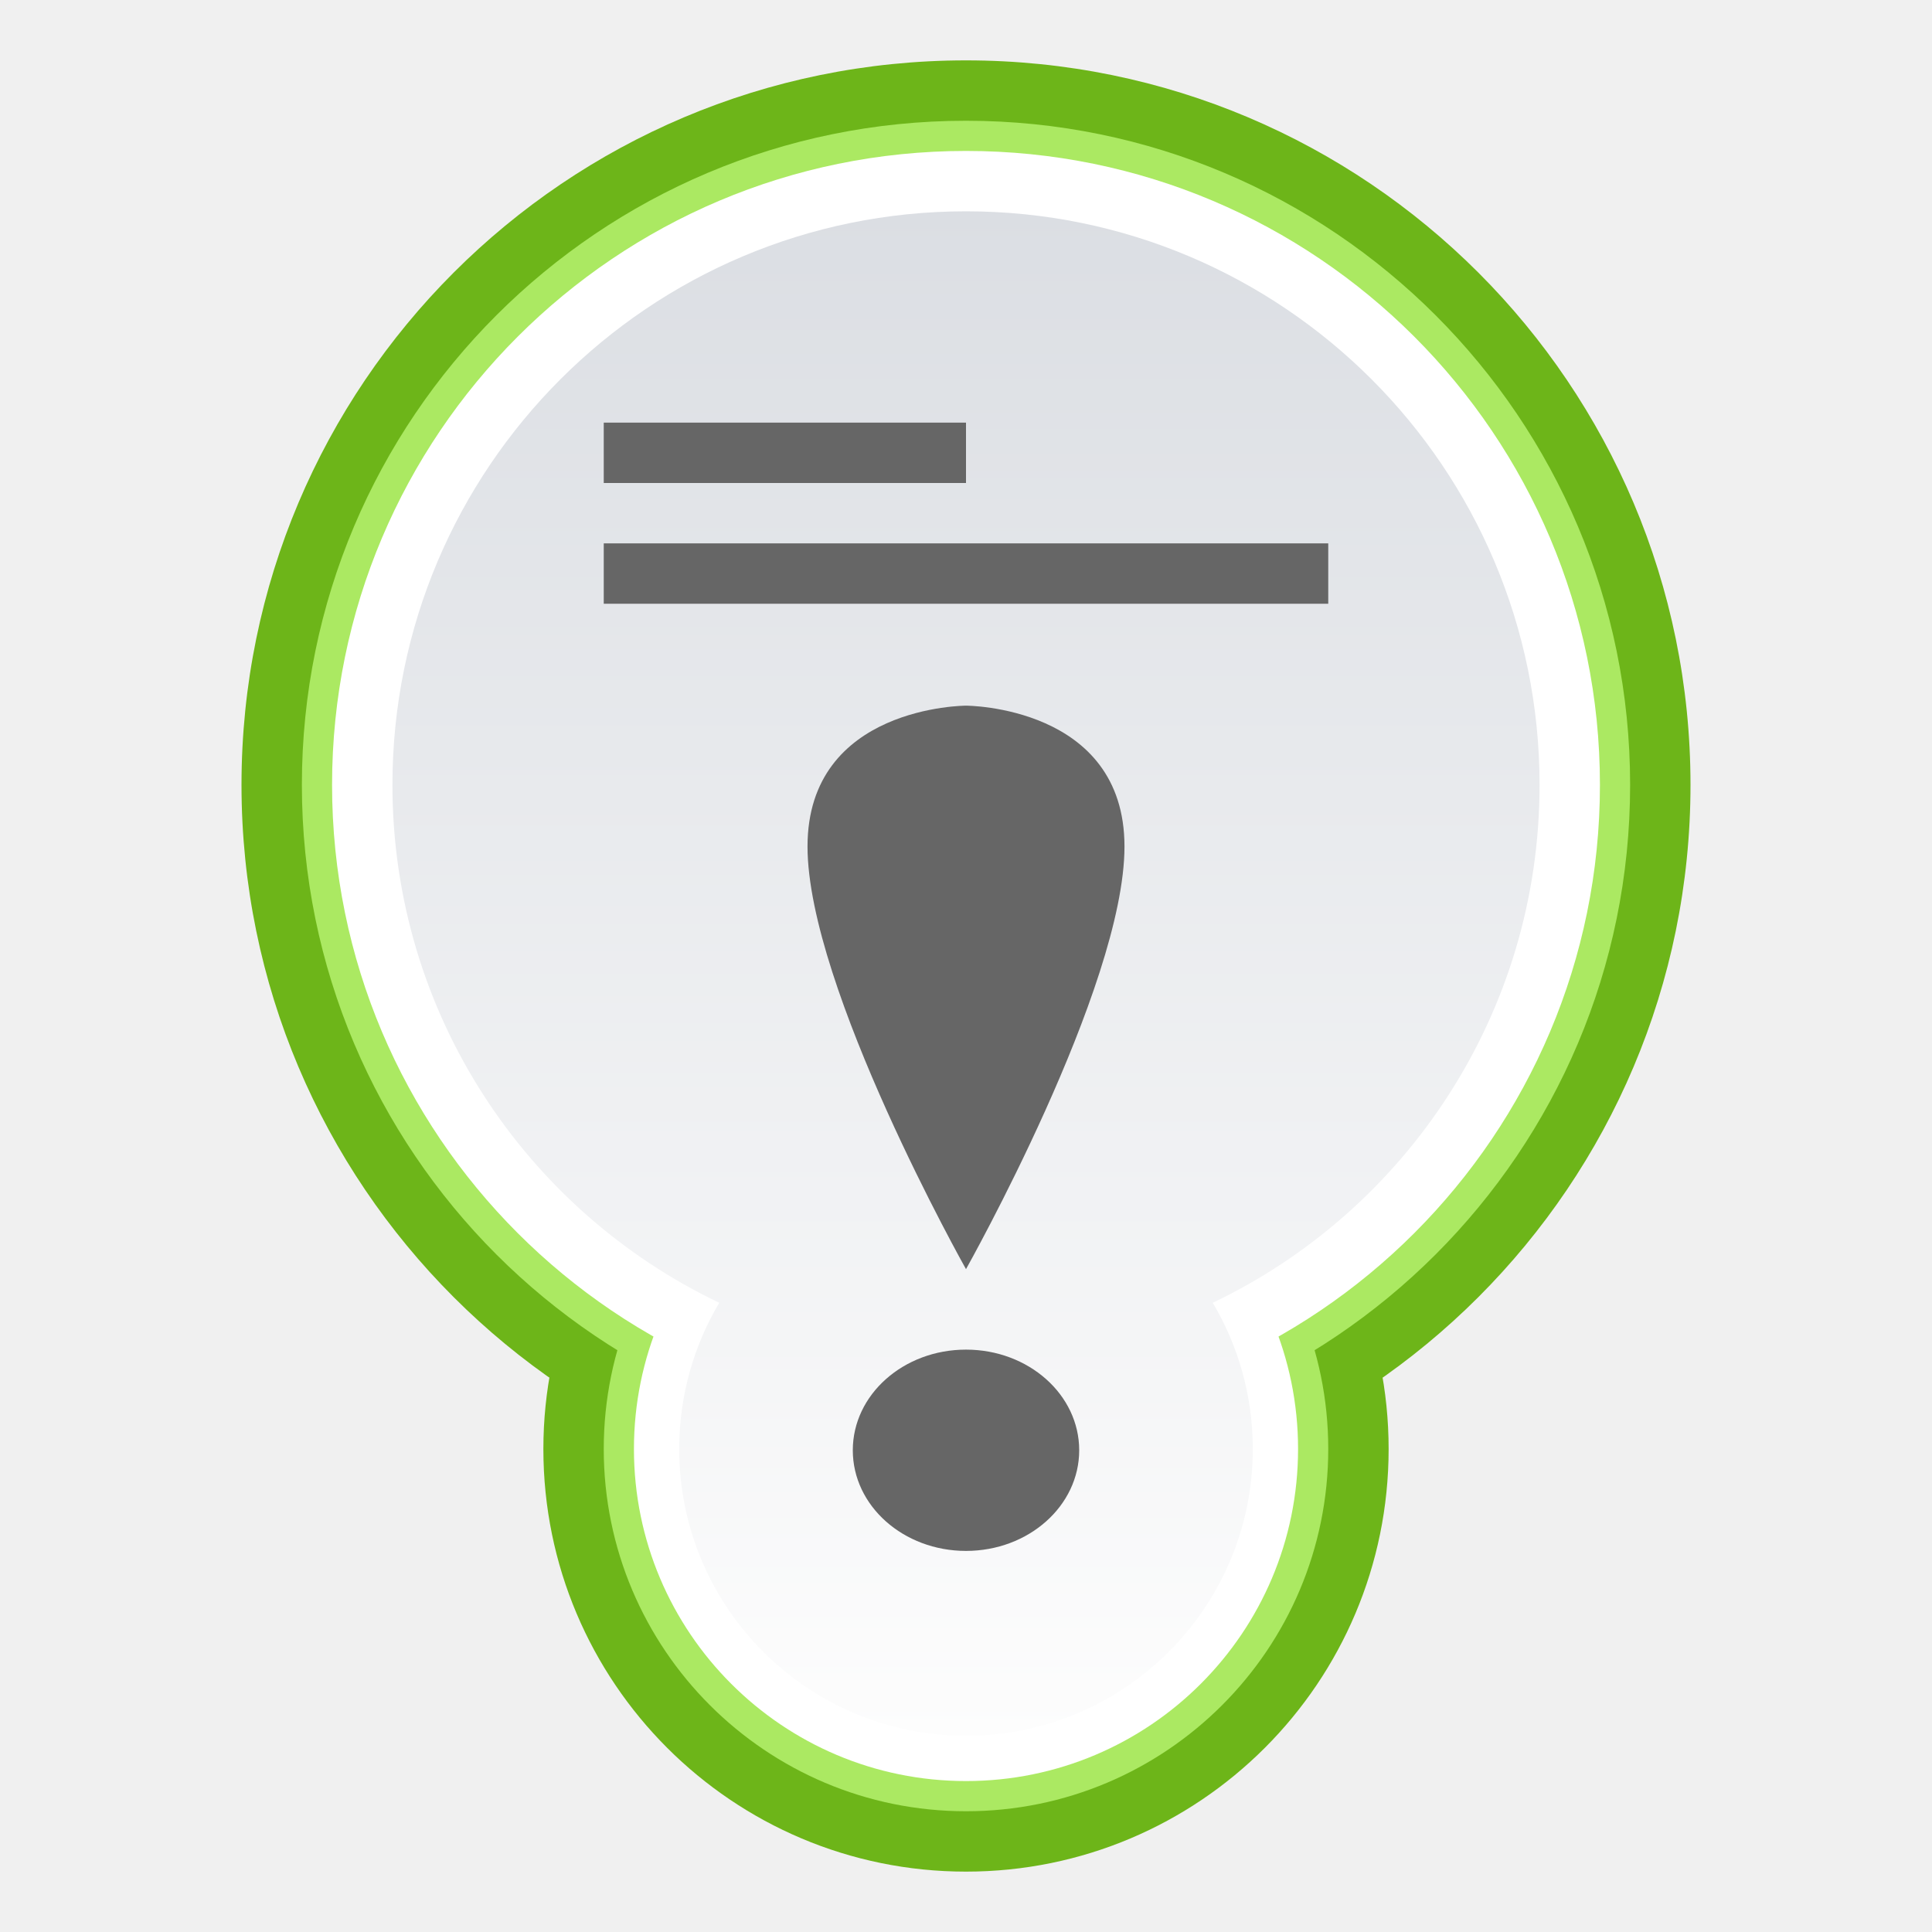
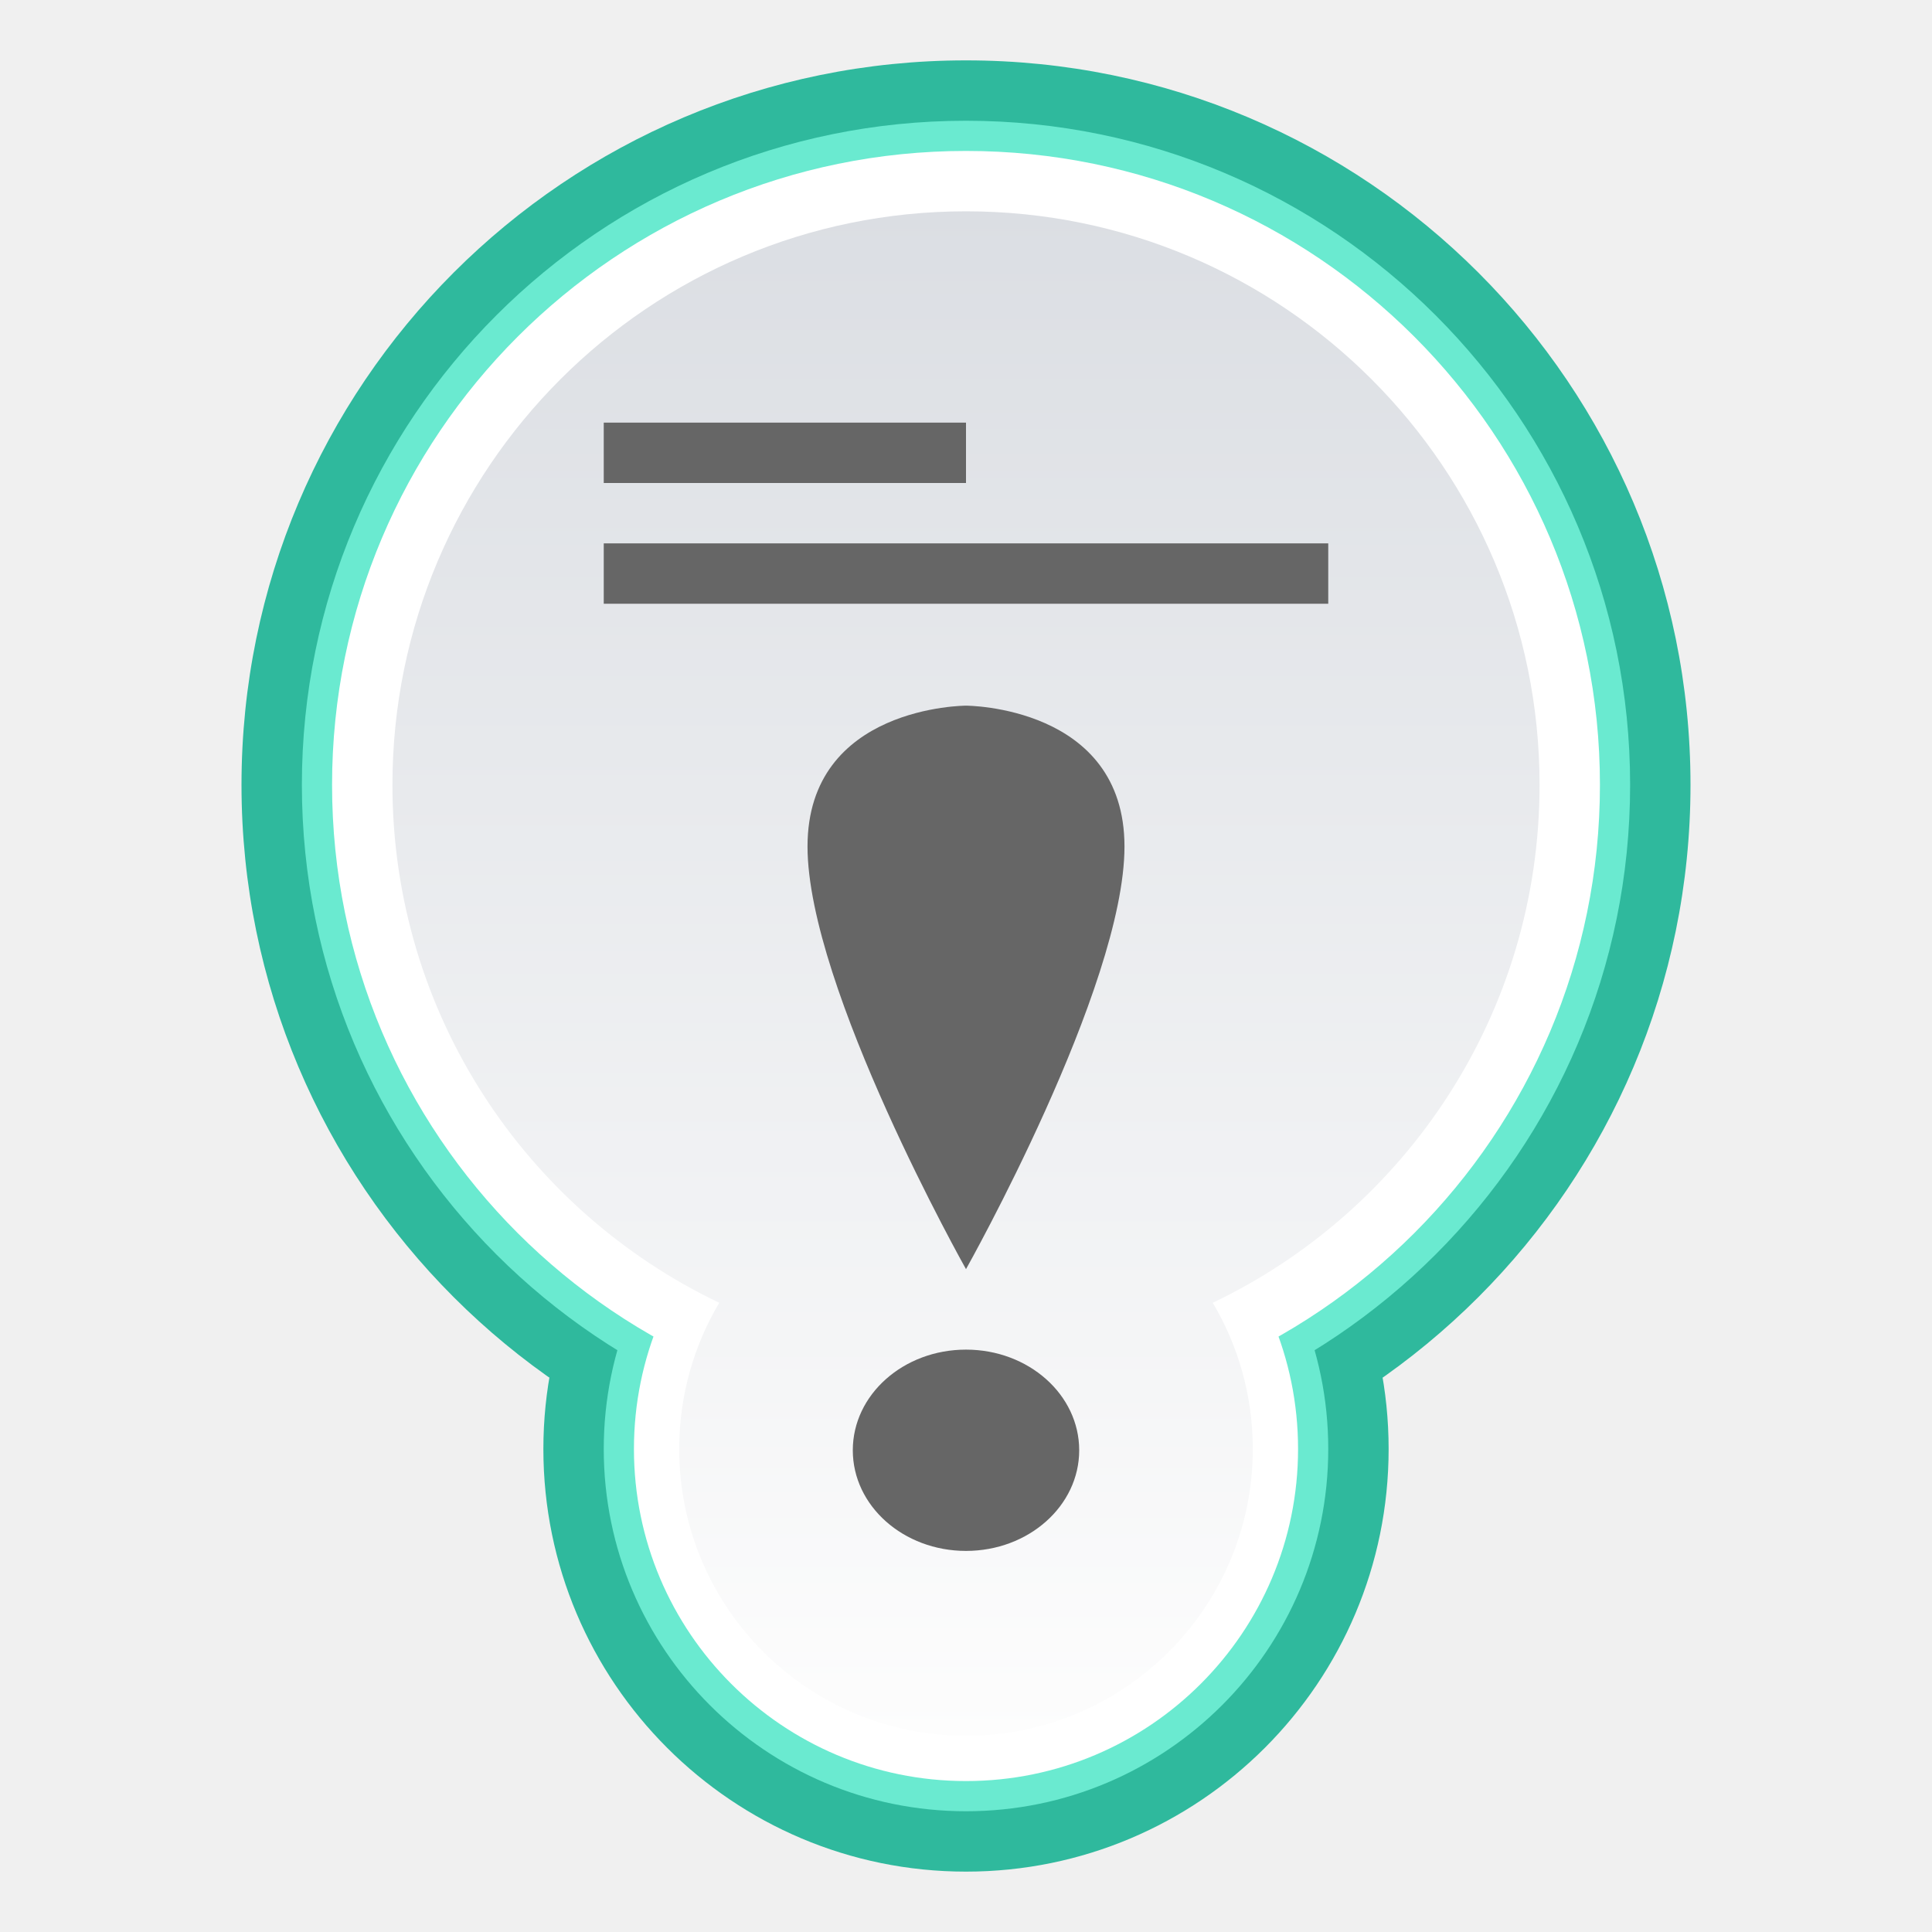
<svg xmlns="http://www.w3.org/2000/svg" id="svg31" version="1.1" viewBox="0 0 32 32">
  <defs id="defs7">
    <linearGradient id="sticky_read-a" x1="50%" x2="50%" y2="100%">
      <stop id="stop2" stop-color="#DBDEE3" offset="0" />
      <stop id="stop4" stop-color="#FDFDFD" offset="1" />
    </linearGradient>
  </defs>
  <g id="g29" fill="none" fill-rule="evenodd">
    <path id="path9" d="m0 0h32v32h-32z" />
-     <path id="path11" transform="translate(4 1)" d="m24 12c0 6.627-5.372 12-12 12s-12-5.373-12-12c0-6.628 5.372-12 12-12s12 5.372 12 12" fill="#6db519" />
-     <path id="path13" transform="translate(4 1)" d="m19 23c0 3.866-3.134 7-7 7-3.866 0-7-3.134-7-7 0-3.866 3.134-7 7-7 3.866 0 7 3.134 7 7" fill="#6db519" />
-     <path id="path15" transform="translate(4 1)" d="m23 12c0 6.075-4.925 11-11 11-6.075 0-11-4.925-11-11 0-6.075 4.925-11 11-11 6.075 0 11 4.925 11 11" fill="#abe962" />
-     <path id="path17" transform="translate(4 1)" d="m18 23c0 3.313-2.686 6-6 6s-6-2.687-6-6c0-3.314 2.686-6 6-6s6 2.686 6 6" fill="#abe962" />
+     <path id="path11" transform="translate(4 1)" d="m24 12c0 6.627-5.372 12-12 12s-12-5.373-12-12c0-6.628 5.372-12 12-12s12 5.372 12 12" fill="#2fb99d" />
+     <path id="path13" transform="translate(4 1)" d="m19 23c0 3.866-3.134 7-7 7-3.866 0-7-3.134-7-7 0-3.866 3.134-7 7-7 3.866 0 7 3.134 7 7" fill="#2fb99d" />
+     <path id="path15" transform="translate(4 1)" d="m23 12c0 6.075-4.925 11-11 11-6.075 0-11-4.925-11-11 0-6.075 4.925-11 11-11 6.075 0 11 4.925 11 11" fill="#6aead0" />
+     <path id="path17" transform="translate(4 1)" d="m18 23c0 3.313-2.686 6-6 6s-6-2.687-6-6c0-3.314 2.686-6 6-6s6 2.686 6 6" fill="#6aead0" />
    <path id="path19" transform="translate(4 1)" d="m22.5 12c0 5.799-4.701 10.5-10.5 10.5s-10.5-4.701-10.5-10.5c0-5.799 4.701-10.5 10.5-10.5s10.5 4.701 10.5 10.5" fill="#FFF" />
    <path id="path21" transform="translate(4 1)" d="m17.5 23c0 3.037-2.462 5.5-5.5 5.5-3.038 0-5.5-2.463-5.5-5.5 0-3.038 2.462-5.5 5.5-5.5 3.038 0 5.5 2.462 5.5 5.5" fill="#FFF" />
    <path id="path23" transform="translate(4 1)" d="m12 2.5c5.247 0 9.5 4.253 9.5 9.5 0 3.783-2.212 7.05-5.413 8.578 0.421 0.709 0.663 1.537 0.663 2.422 0 2.623-2.127 4.75-4.75 4.75-2.623 0-4.75-2.127-4.75-4.75 0-0.885 0.242-1.713 0.663-2.422-3.201-1.528-5.413-4.795-5.413-8.578 0-5.247 4.253-9.5 9.5-9.5z" fill="url(#sticky_read-a)" />
    <path id="path25" transform="translate(13 11)" d="m3 14.688c1.036 0 1.875-0.746 1.875-1.667s-0.839-1.667-1.875-1.667-1.875 0.746-1.875 1.667 0.839 1.667 1.875 1.667zm0-4.667s-2.625-4.667-2.625-7c0-2.333 2.625-2.333 2.625-2.333s2.625 0 2.625 2.333c0 2.333-2.625 7-2.625 7z" fill="#666" />
    <path id="path27" d="m10.545 10h11.455v-1h-12v1h0.545zm-0.045-2h5.5v-1h-6v1h0.5z" fill="#666" />
  </g>
</svg>
